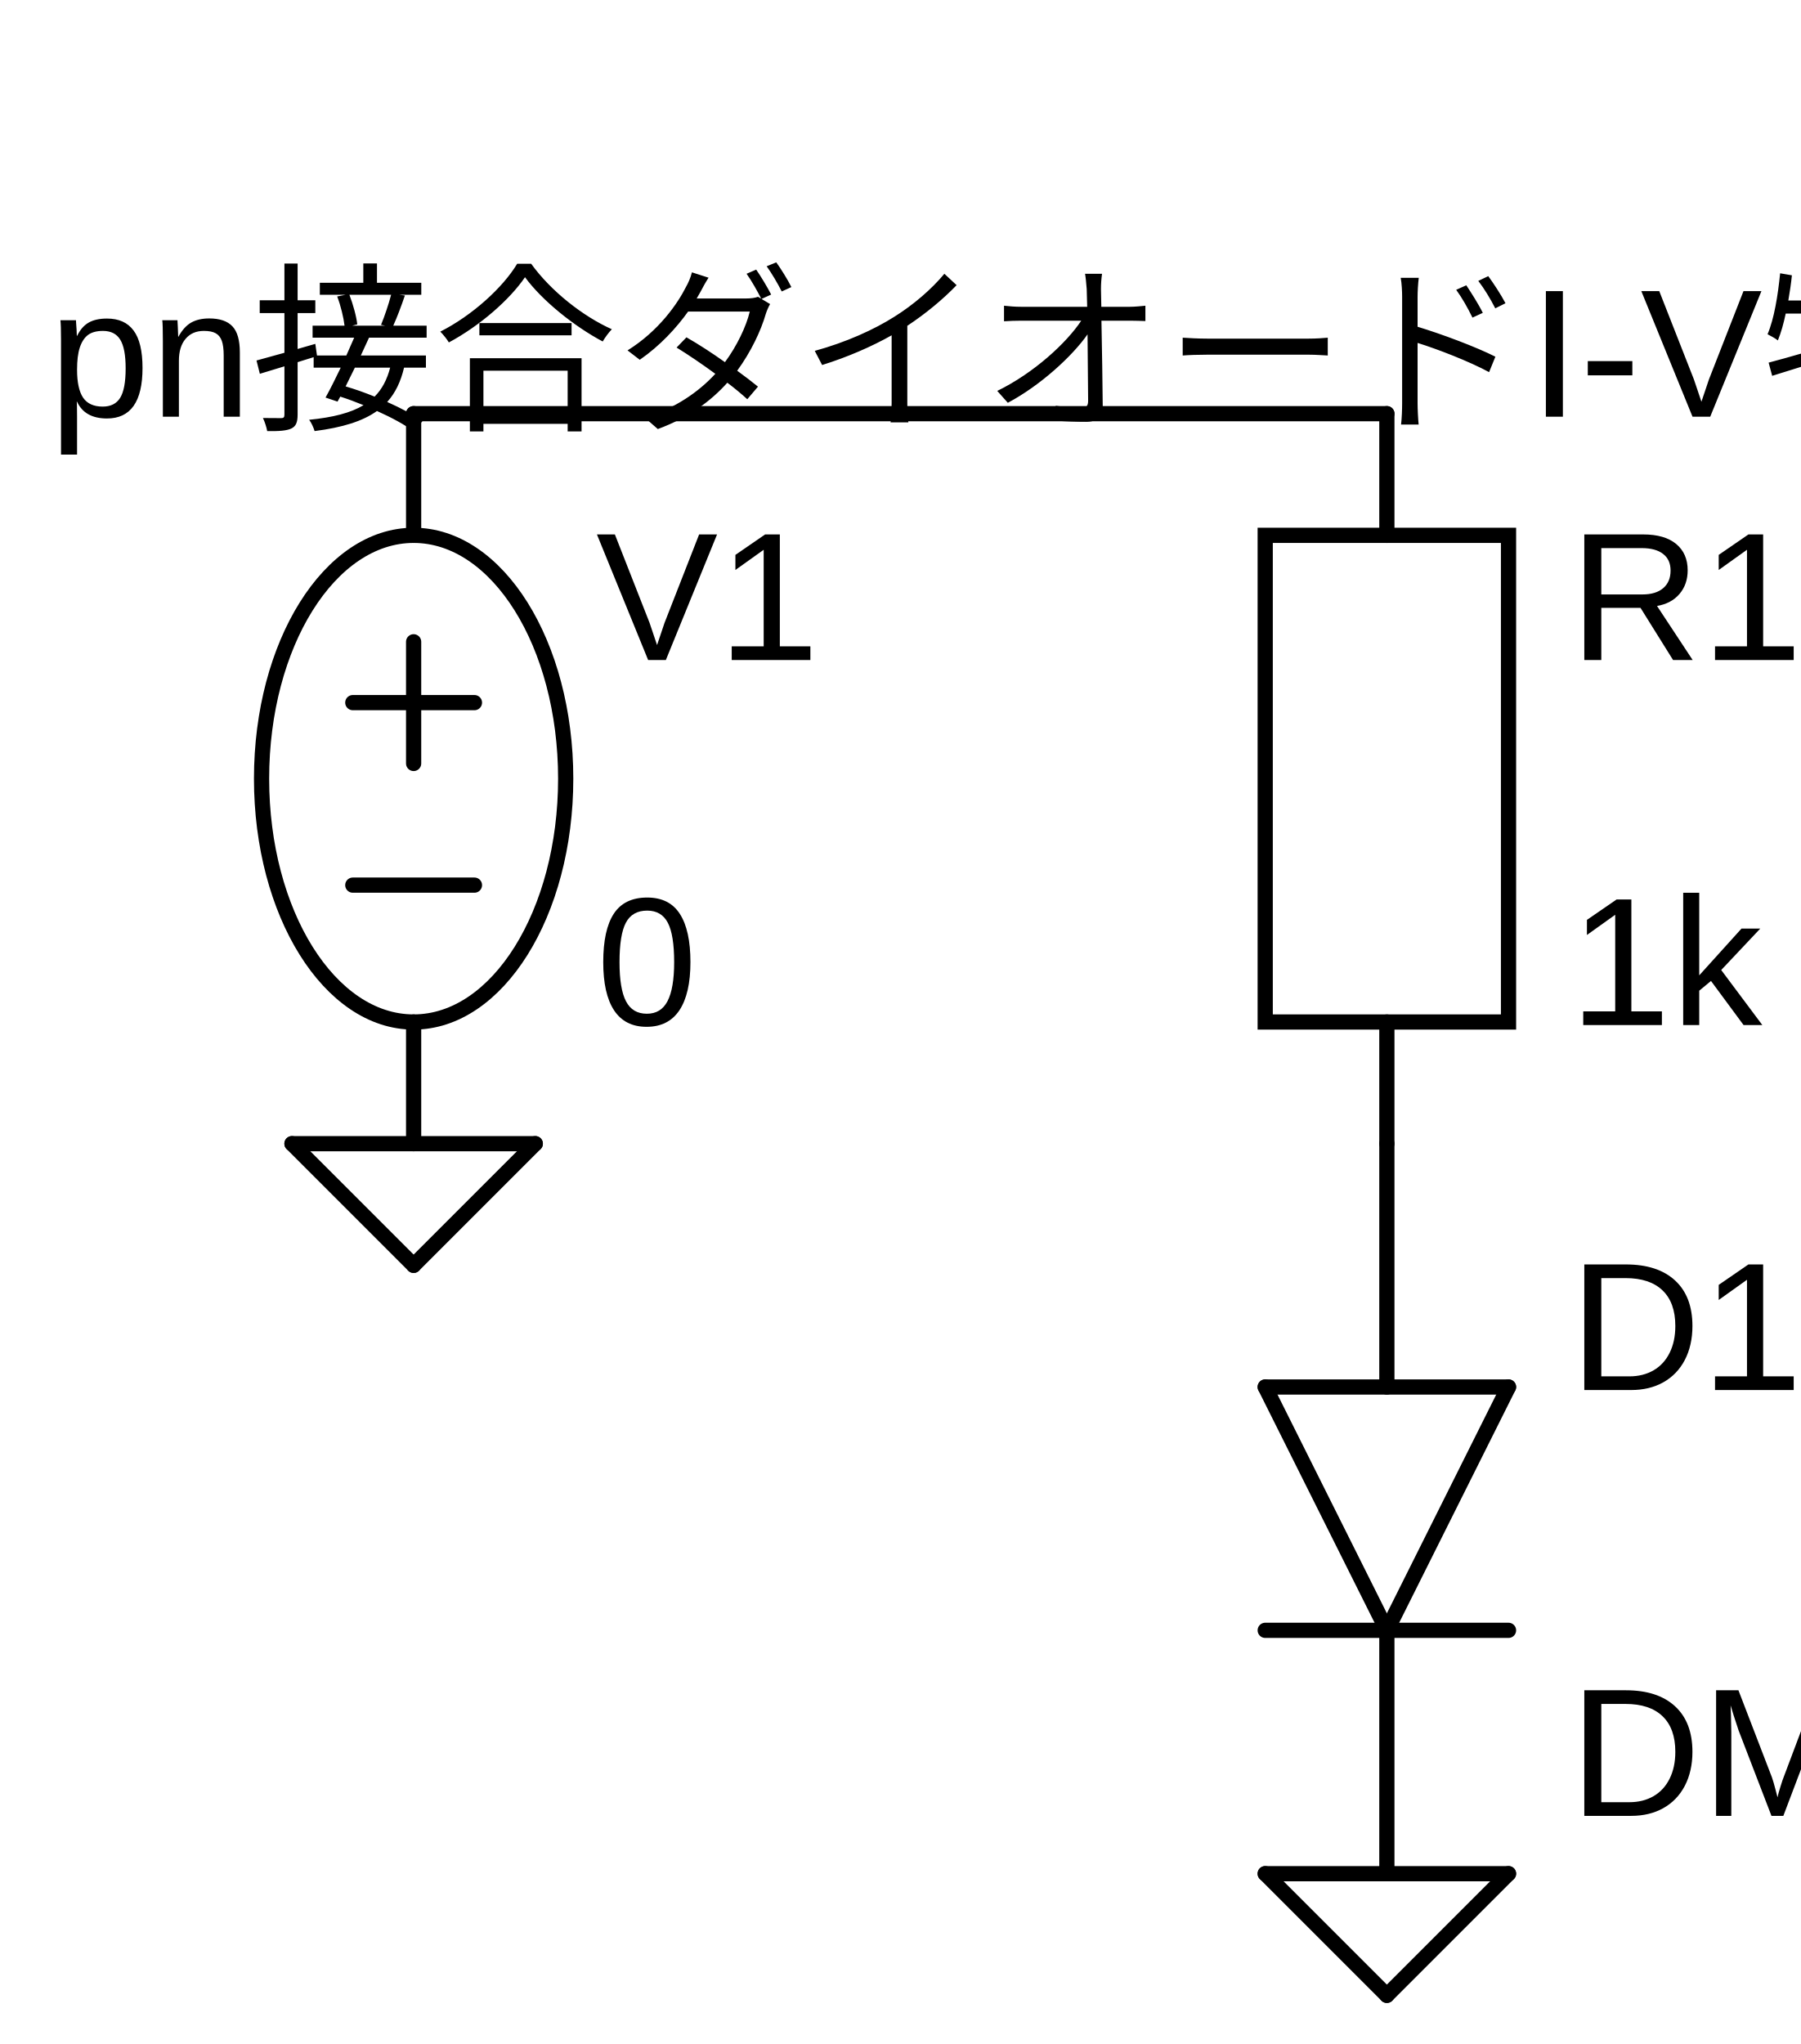
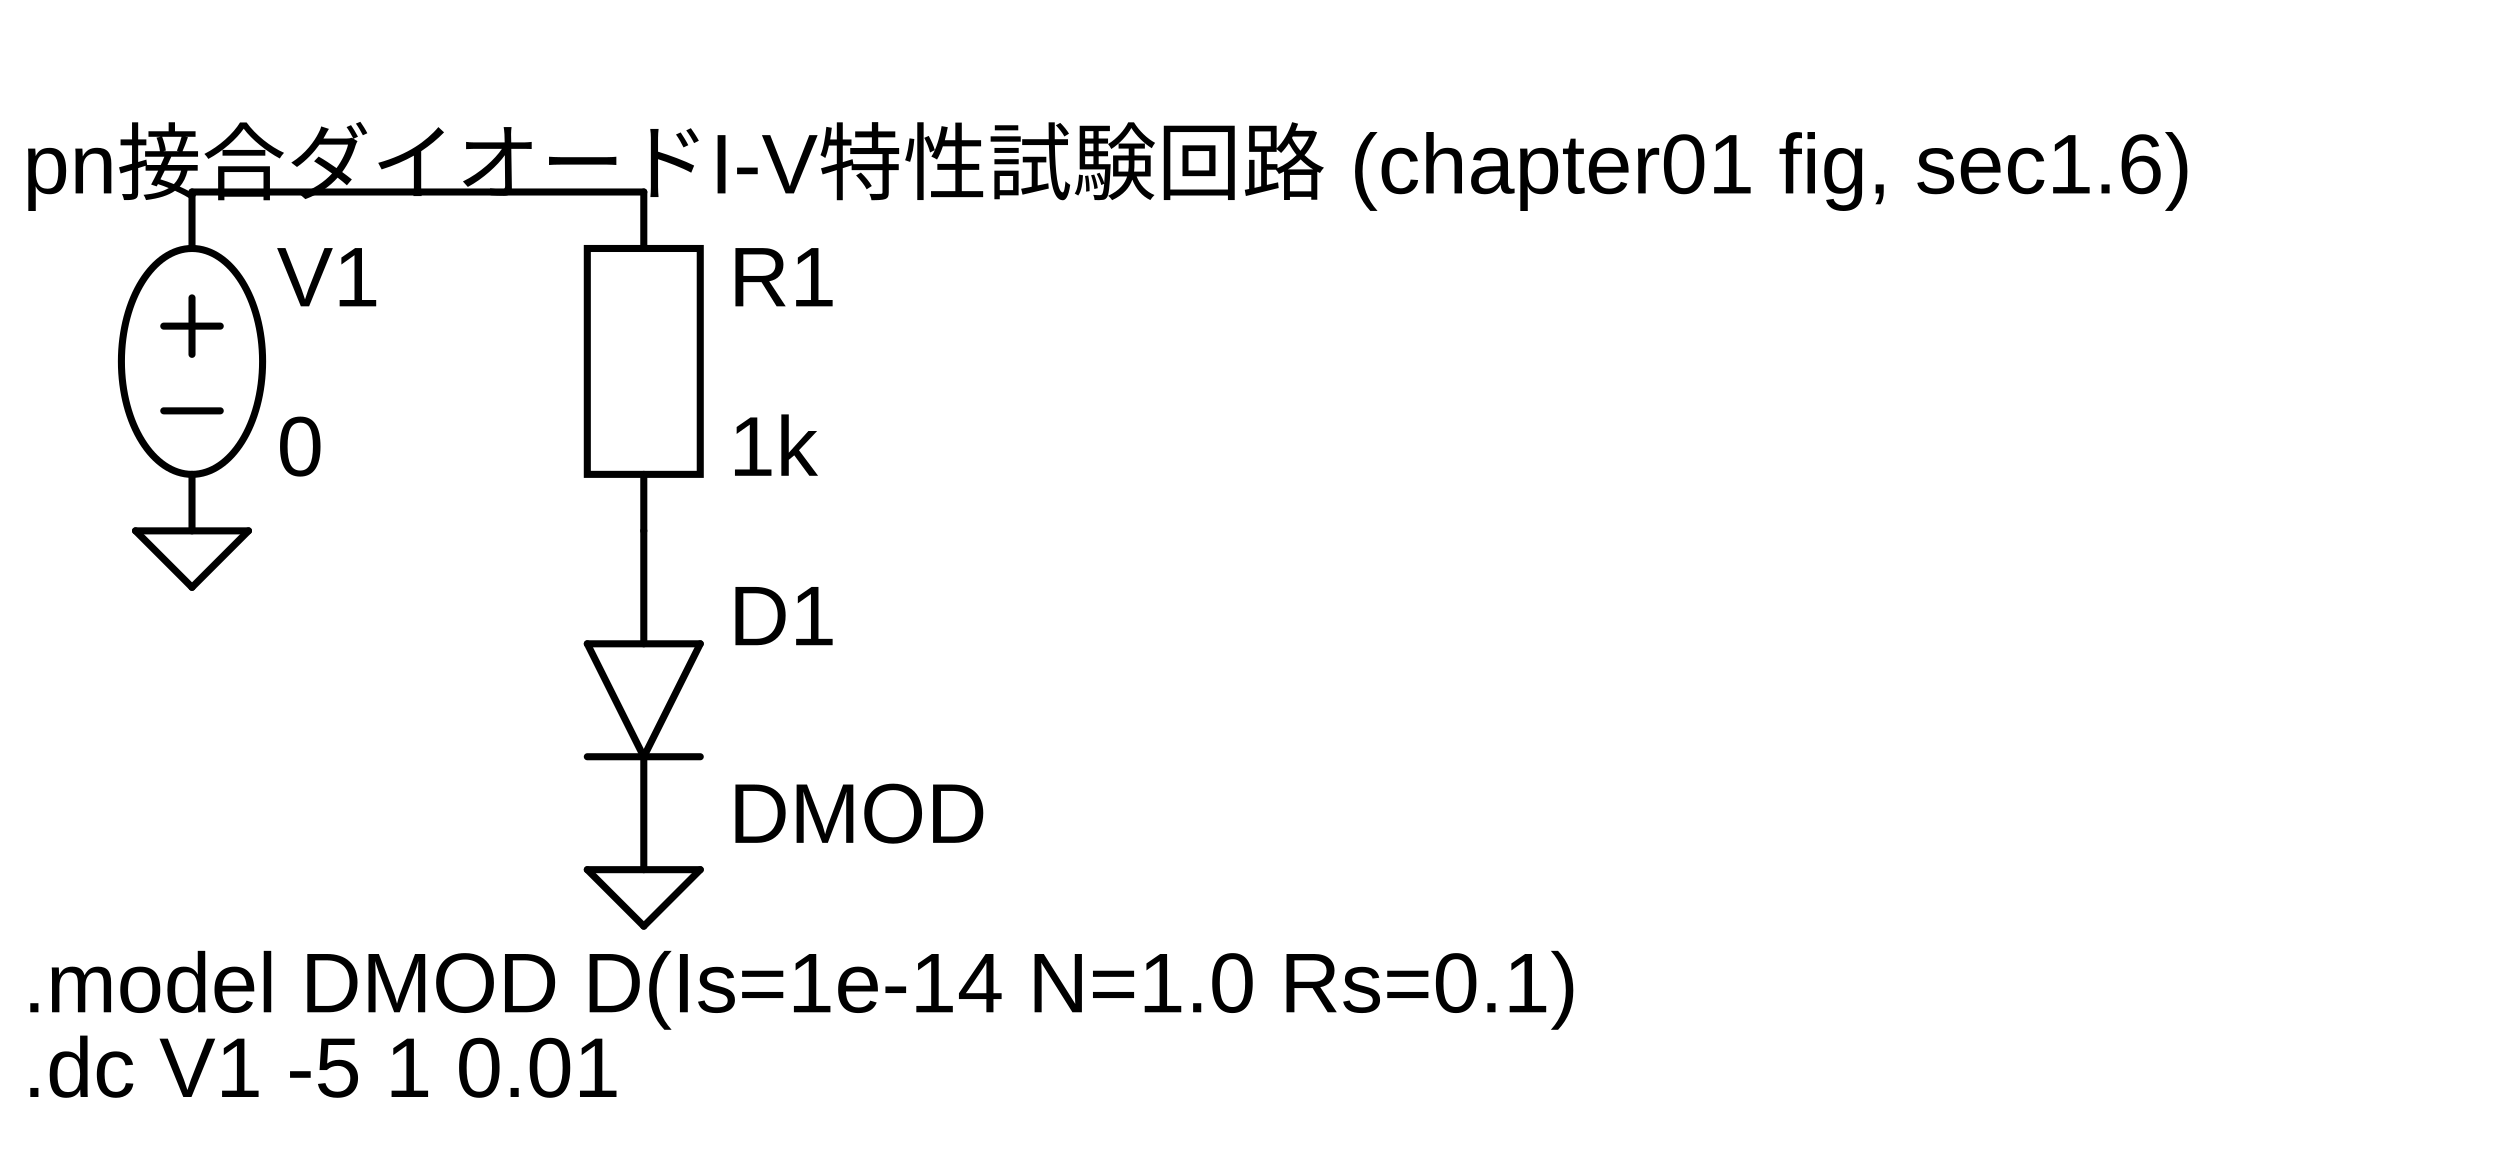
- <svg xmlns="http://www.w3.org/2000/svg" xmlns:ns1="https://github.com/nturley/netlistsvg" baseProfile="full" height="100%" version="1.1" viewBox="9.6 -38.4 236.8 268.8" width="100%">
+ <svg xmlns="http://www.w3.org/2000/svg" xmlns:ns1="https://github.com/nturley/netlistsvg" baseProfile="full" height="100%" version="1.1" viewBox="9.6 -38.4 708.304 326.064" width="100%">
  <defs />
  <line stroke="black" stroke-linecap="round" stroke-width="2.0" x1="64" x2="192" y1="16" y2="16" />
  <g ns1:height="96" ns1:type="voltage" ns1:width="40" transform="translate(64,16)">
    <line stroke="black" stroke-linecap="round" stroke-width="2.0" x1="0" x2="0" y1="0" y2="16" />
    <line stroke="black" stroke-linecap="round" stroke-width="2.0" x1="0" x2="0" y1="80" y2="96" />
    <line stroke="black" stroke-linecap="round" stroke-width="2.0" x1="0" x2="0" y1="30" y2="46" />
    <line stroke="black" stroke-linecap="round" stroke-width="2.0" x1="-8" x2="8" y1="38" y2="38" />
    <line stroke="black" stroke-linecap="round" stroke-width="2.0" x1="-8" x2="8" y1="62" y2="62" />
    <ellipse cx="0.0" cy="48.0" fill="none" rx="20.0" ry="32.0" stroke="black" stroke-width="2.0" />
    <g class="text-group">
      <text fill="black" font-family="Arial" font-size="24.0px" text-anchor="start" x="24" y="32.4">V1</text>
    </g>
    <g class="text-group">
      <text fill="black" font-family="Arial" font-size="24.0px" text-anchor="start" x="24" y="80.4">0</text>
    </g>
  </g>
  <g ns1:height="96" ns1:type="res" ns1:width="32" transform="translate(192,16)">
    <line stroke="black" stroke-linecap="round" stroke-width="2.0" x1="0" x2="0" y1="0" y2="16" />
    <line stroke="black" stroke-linecap="round" stroke-width="2.0" x1="0" x2="0" y1="80" y2="96" />
    <rect fill="none" height="64" stroke="black" stroke-width="2.0" width="32" x="-16" y="16" />
    <g class="text-group">
      <text fill="black" font-family="Arial" font-size="24.0px" text-anchor="start" x="24" y="32.4">R1</text>
    </g>
    <g class="text-group">
      <text fill="black" font-family="Arial" font-size="24.0px" text-anchor="start" x="24" y="80.4">1k</text>
    </g>
  </g>
  <g ns1:height="96" ns1:type="diode" ns1:width="32" transform="translate(192,112)">
    <line stroke="black" stroke-linecap="round" stroke-width="2.0" x1="0" x2="0" y1="0" y2="32" />
    <line stroke="black" stroke-linecap="round" stroke-width="2.0" x1="0" x2="0" y1="64" y2="96" />
    <line stroke="black" stroke-linecap="round" stroke-width="2.0" x1="-16" x2="16" y1="32" y2="32" />
    <line stroke="black" stroke-linecap="round" stroke-width="2.0" x1="-16" x2="0" y1="32" y2="64" />
    <line stroke="black" stroke-linecap="round" stroke-width="2.0" x1="16" x2="0" y1="32" y2="64" />
    <line stroke="black" stroke-linecap="round" stroke-width="2.0" x1="-16" x2="16" y1="64" y2="64" />
    <g class="text-group">
      <text fill="black" font-family="Arial" font-size="24.0px" text-anchor="start" x="24" y="32.4">D1</text>
    </g>
    <g class="text-group">
      <text fill="black" font-family="Arial" font-size="24.0px" text-anchor="start" x="24" y="88.4">DMOD</text>
    </g>
  </g>
  <g class="text-group">
    <text fill="black" font-family="Arial" font-size="24.0px" text-anchor="start" x="16" y="248.4">.model DMOD D(Is=1e-14 N=1.0 Rs=0.1)</text>
  </g>
  <g class="text-group">
    <text fill="black" font-family="Arial" font-size="24.0px" text-anchor="start" x="16" y="272.4">.dc V1 -5 1 0.01</text>
  </g>
  <g class="text-group">
    <text fill="black" font-family="Arial" font-size="24.0px" text-anchor="start" x="16" y="16.4">pn接合ダイオードI-V特性試験回路 (chapter01 fig, sec1.6)</text>
  </g>
  <g class="ground-flag">
    <g transform="translate(64,112) rotate(0)">
      <line stroke="black" stroke-linecap="round" stroke-width="2.0" x1="-16" x2="16" y1="0" y2="0" />
      <line stroke="black" stroke-linecap="round" stroke-width="2.0" x1="-16" x2="0" y1="0" y2="16" />
      <line stroke="black" stroke-linecap="round" stroke-width="2.0" x1="16" x2="0" y1="0" y2="16" />
    </g>
  </g>
  <g class="ground-flag">
    <g transform="translate(192,208) rotate(0)">
      <line stroke="black" stroke-linecap="round" stroke-width="2.0" x1="-16" x2="16" y1="0" y2="0" />
      <line stroke="black" stroke-linecap="round" stroke-width="2.0" x1="-16" x2="0" y1="0" y2="16" />
      <line stroke="black" stroke-linecap="round" stroke-width="2.0" x1="16" x2="0" y1="0" y2="16" />
    </g>
  </g>
</svg>
